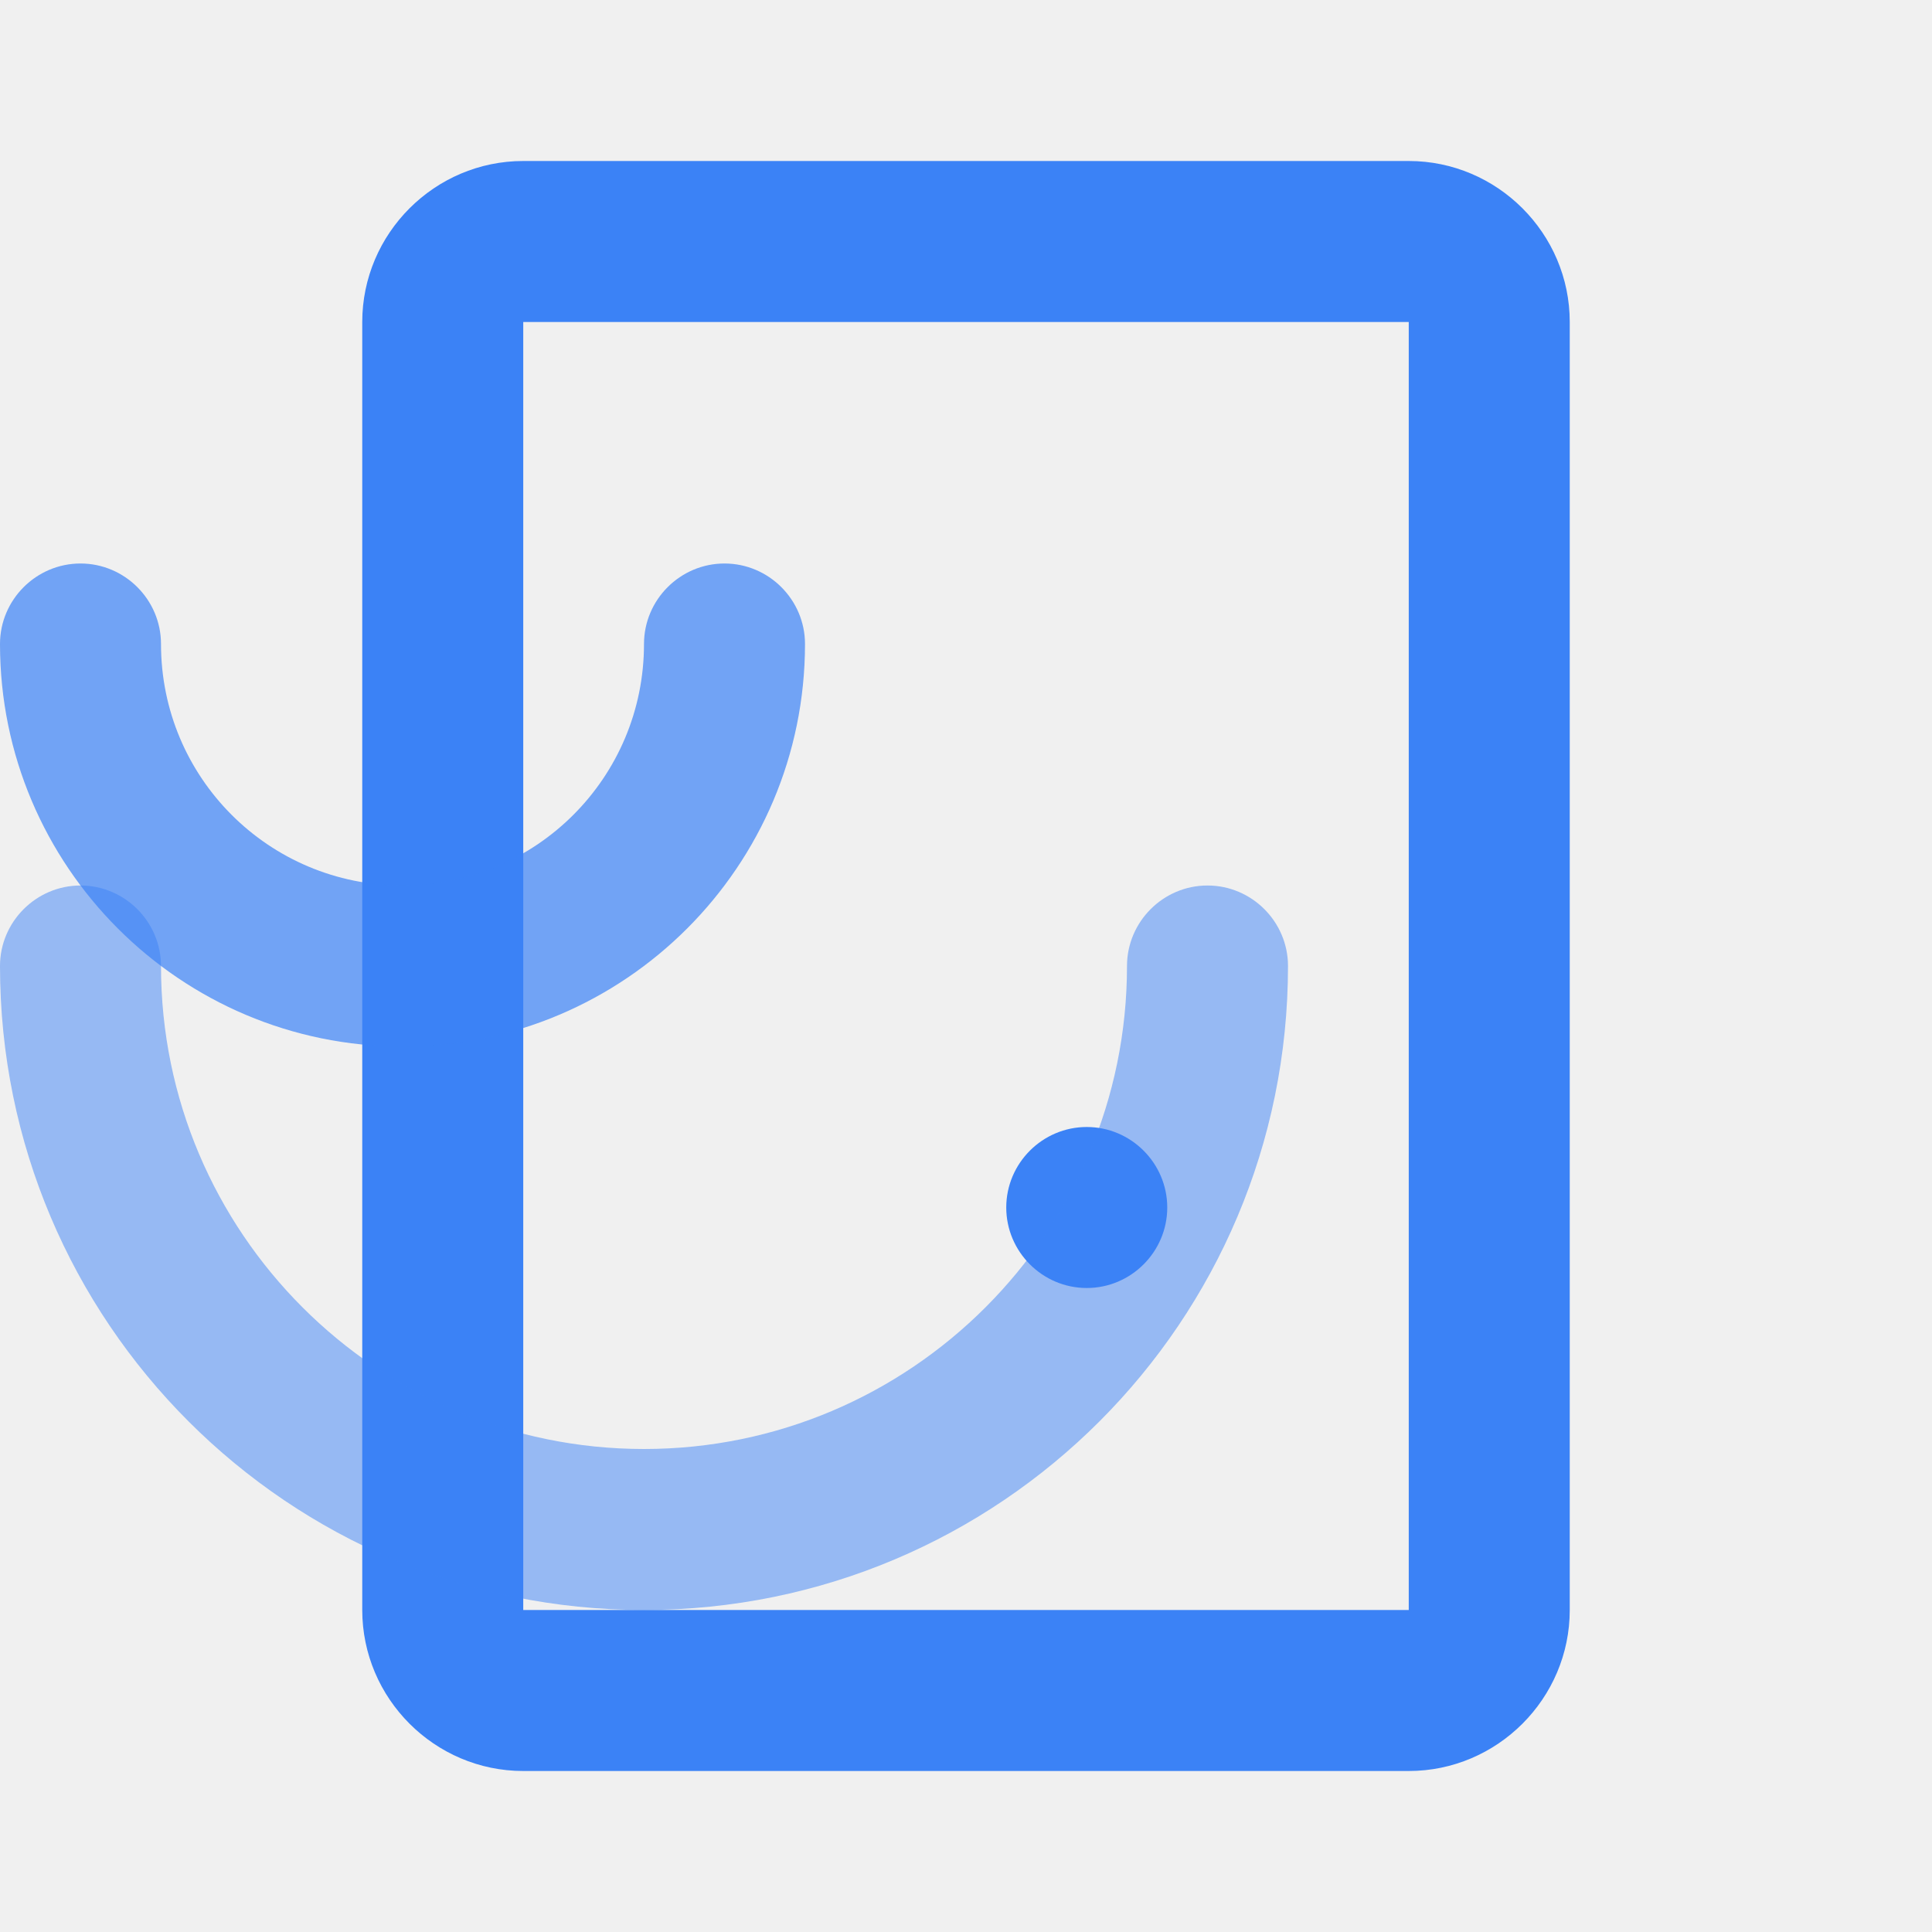
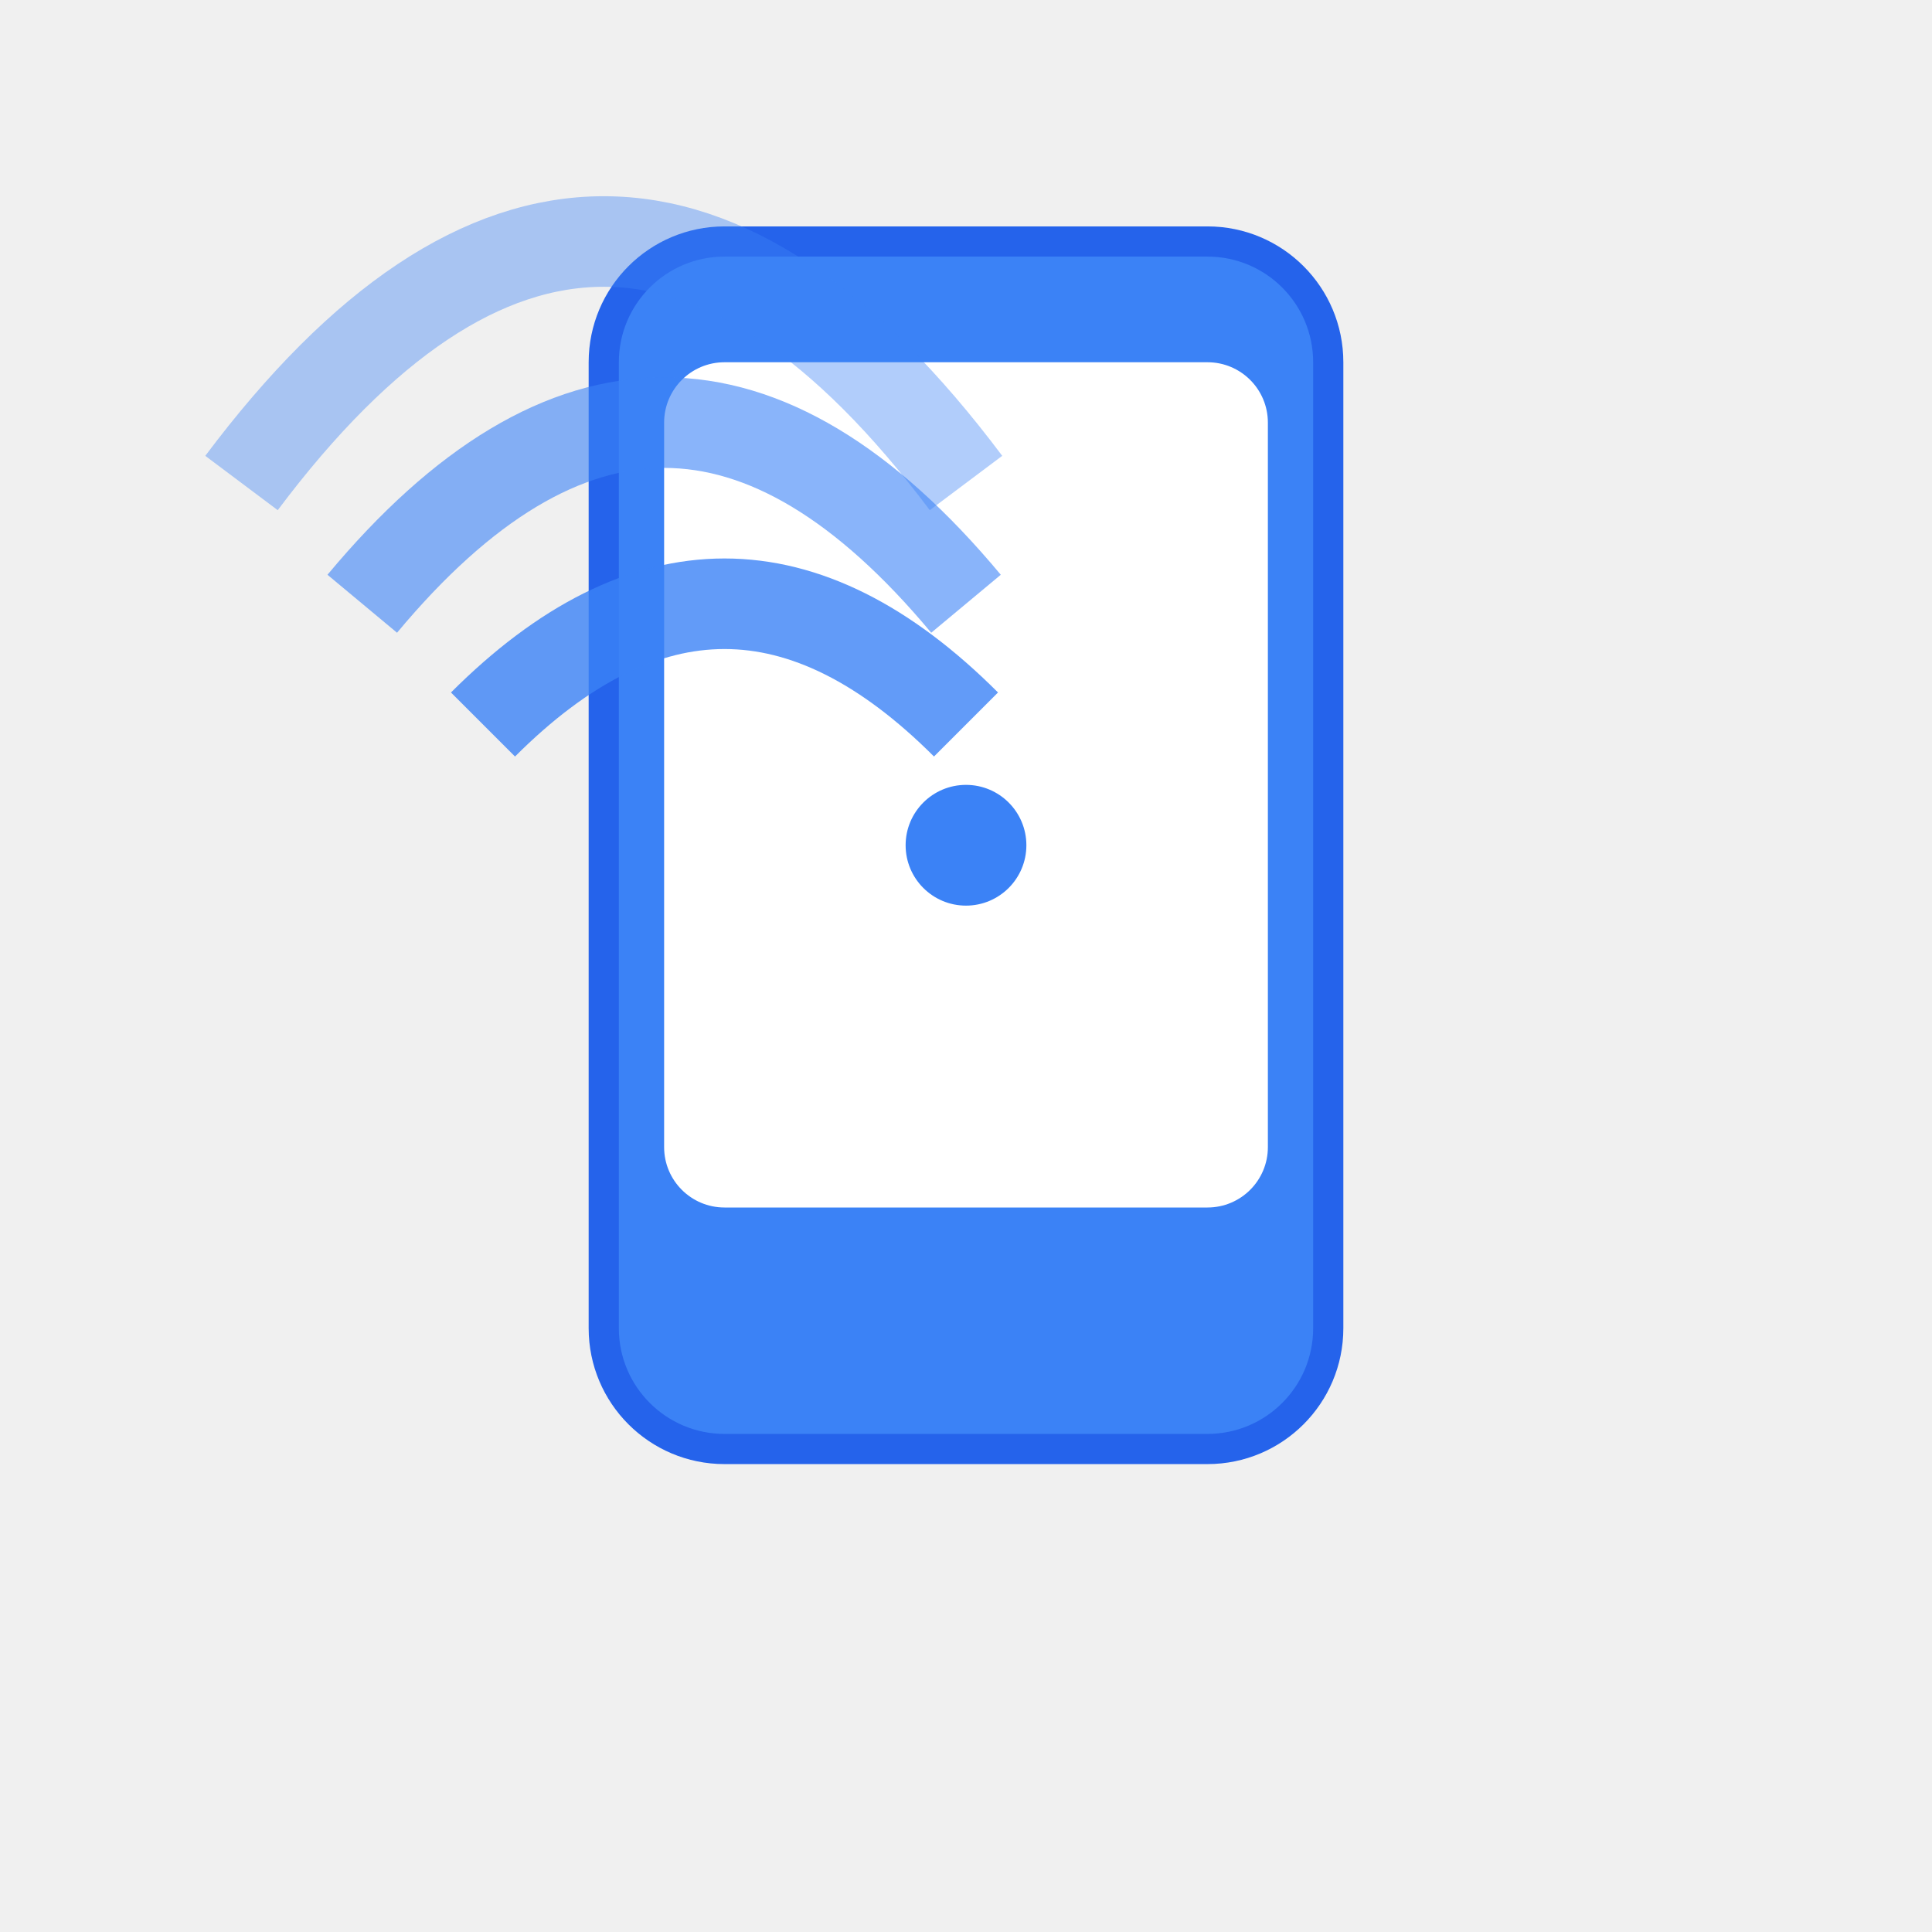
- <svg xmlns="http://www.w3.org/2000/svg" viewBox="0 0 24 24" fill="#3B82F6">
-   <path d="M6.5 2h11c1.1 0 2 .9 2 2v16c0 1.1-.9 2-2 2h-11c-1.1 0-2-.9-2-2V4c0-1.1.9-2 2-2zm0 2v16h11V4h-11zm8 11c0-.55-.45-1-1-1s-1 .45-1 1 .45 1 1 1 1-.45 1-1z" />
-   <path d="M2 8c0-.55-.45-1-1-1s-1 .45-1 1c0 2.76 2.24 5 5 5s5-2.24 5-5c0-.55-.45-1-1-1s-1 .45-1 1c0 1.66-1.34 3-3 3S2 9.66 2 8z" opacity="0.7" />
-   <path d="M2 12c0-.55-.45-1-1-1s-1 .45-1 1c0 4.42 3.58 8 8 8s8-3.58 8-8c0-.55-.45-1-1-1s-1 .45-1 1c0 3.31-2.69 6-6 6s-6-2.69-6-6z" opacity="0.5" />
+ <svg xmlns="http://www.w3.org/2000/svg" viewBox="0 0 32 32" fill="none">
+   <rect x="10" y="4" width="12" height="20" rx="2" ry="2" fill="#3B82F6" stroke="#2563EB" stroke-width="0.5" />
+   <rect x="11" y="6" width="10" height="14" rx="1" fill="#FFFFFF" />
+   <circle cx="16" cy="14" r="1" fill="#3B82F6" />
+   <path d="M 8 12 Q 12 8, 16 12" stroke="#3B82F6" stroke-width="1.5" fill="none" opacity="0.8" />
+   <path d="M 6 10 Q 11 4, 16 10" stroke="#3B82F6" stroke-width="1.5" fill="none" opacity="0.6" />
+   <path d="M 4 8 Q 10 0, 16 8" stroke="#3B82F6" stroke-width="1.5" fill="none" opacity="0.4" />
</svg>
